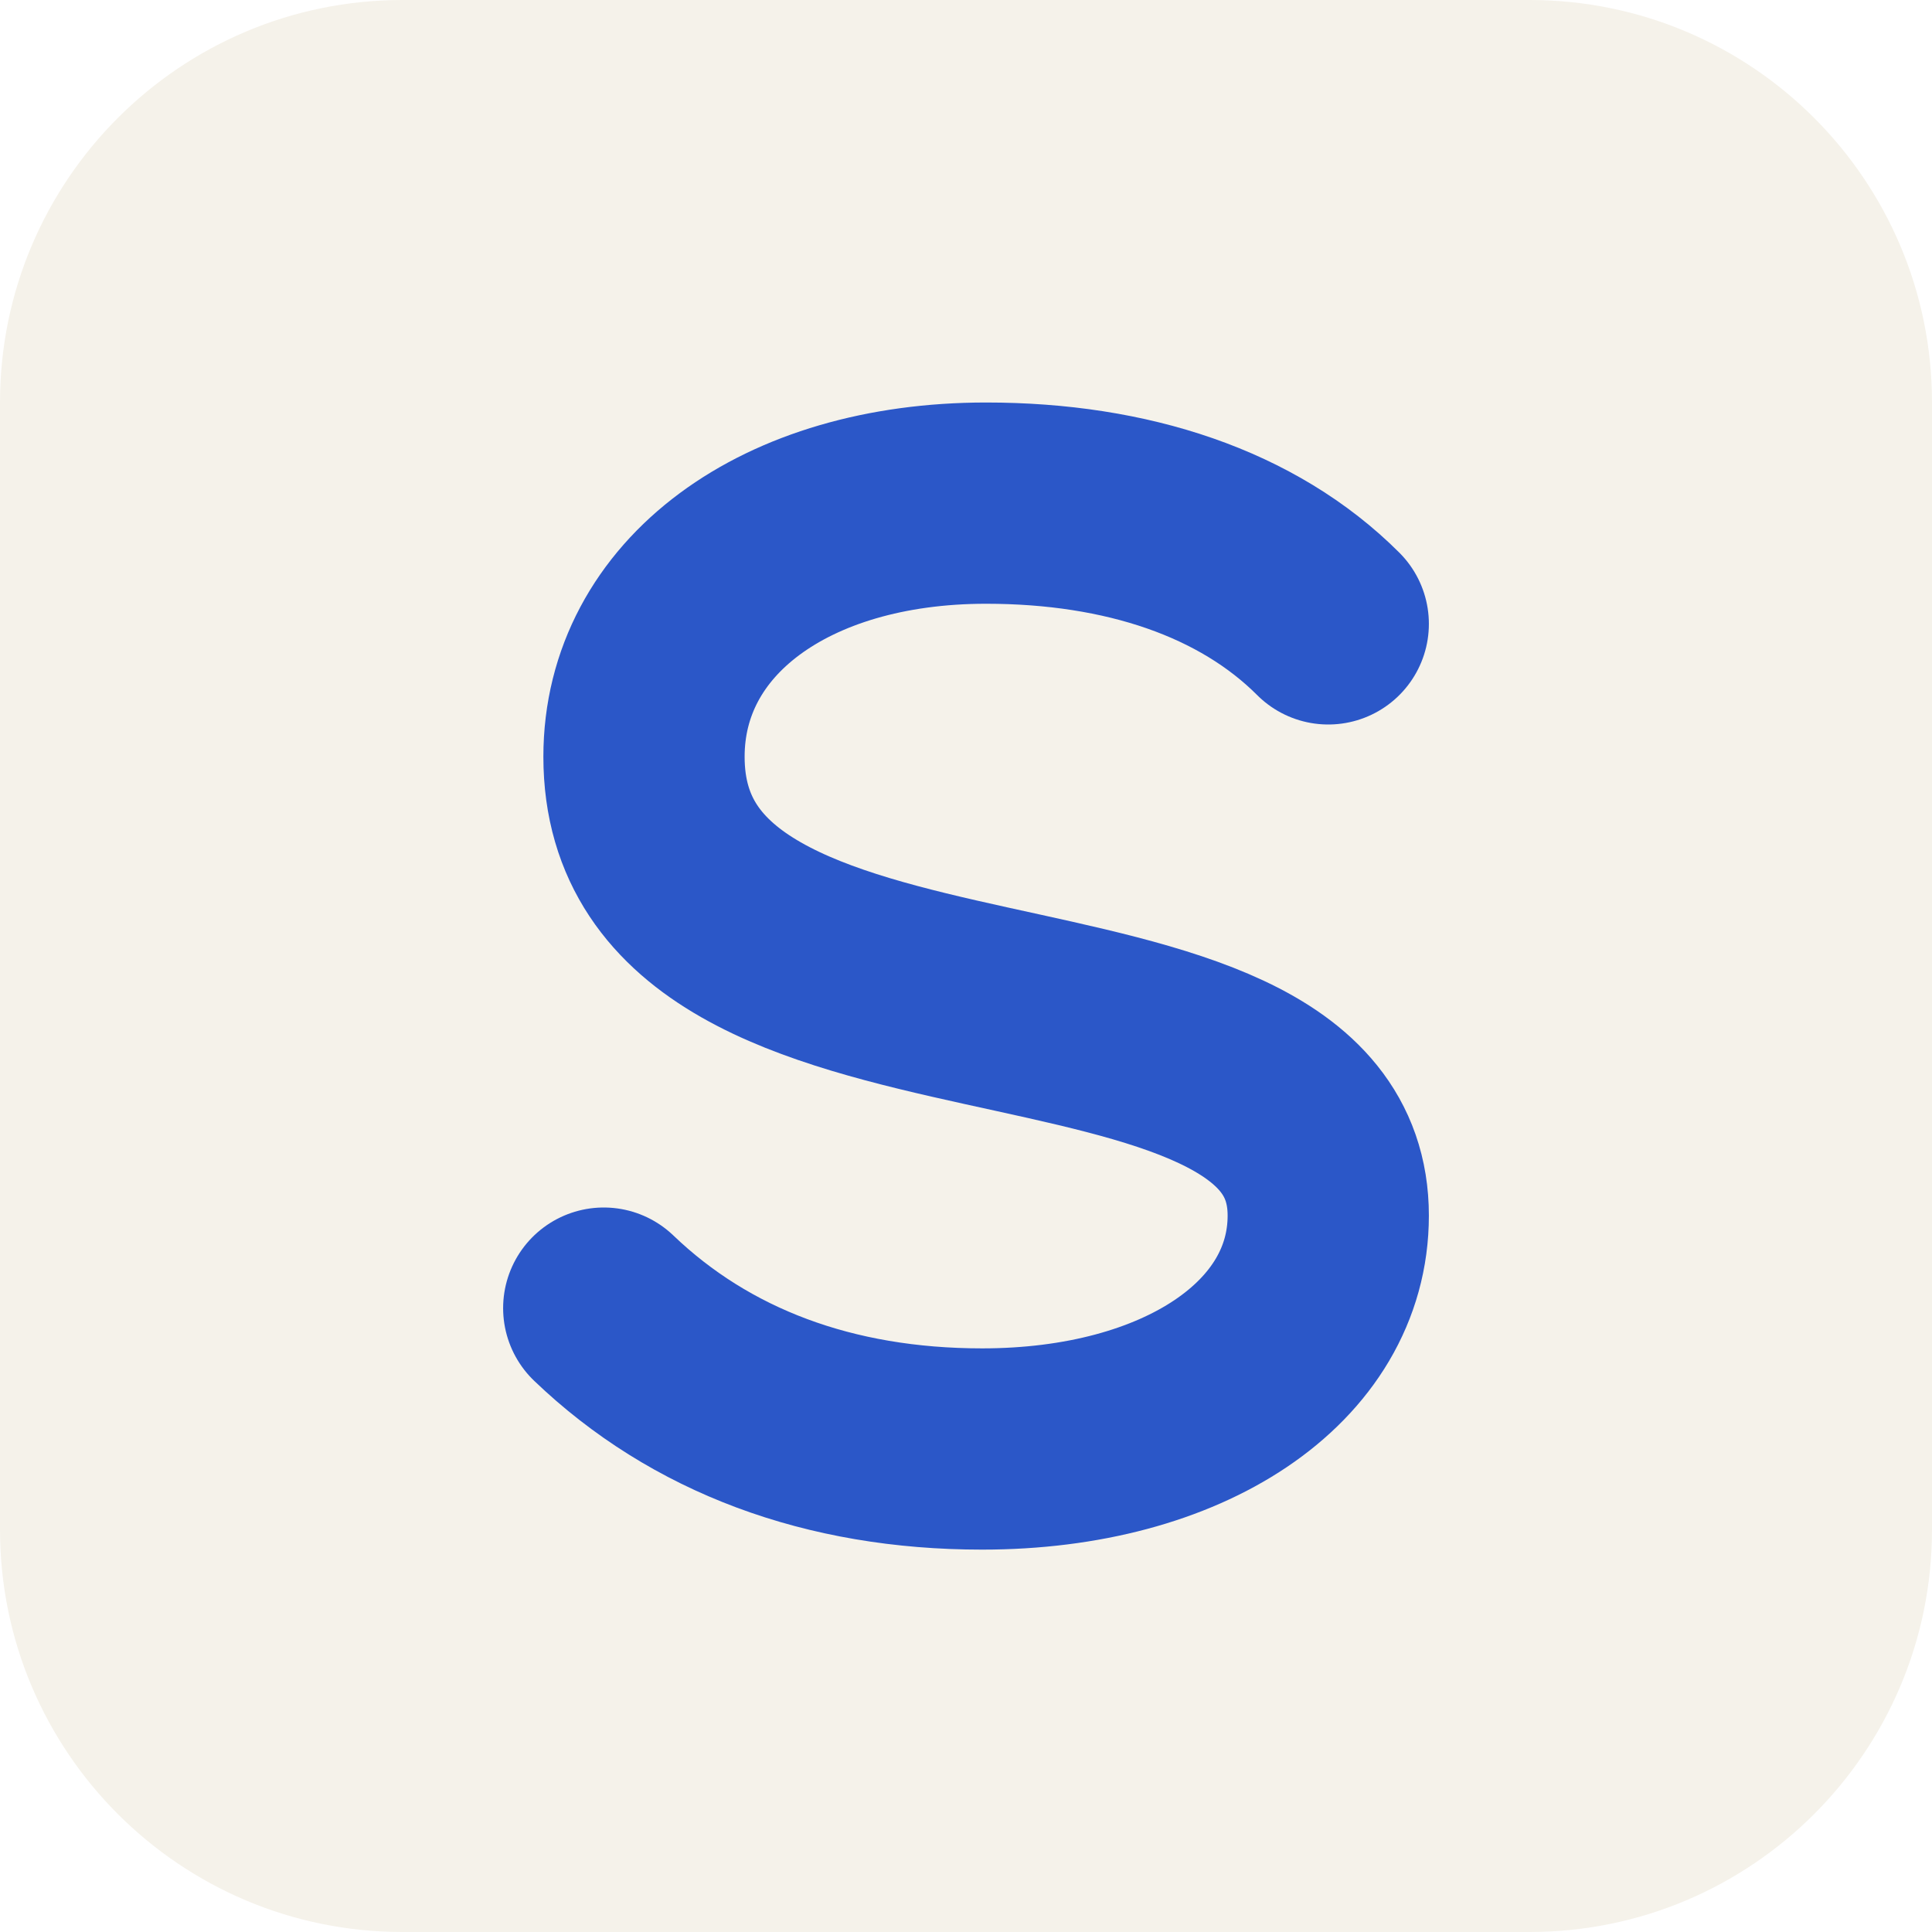
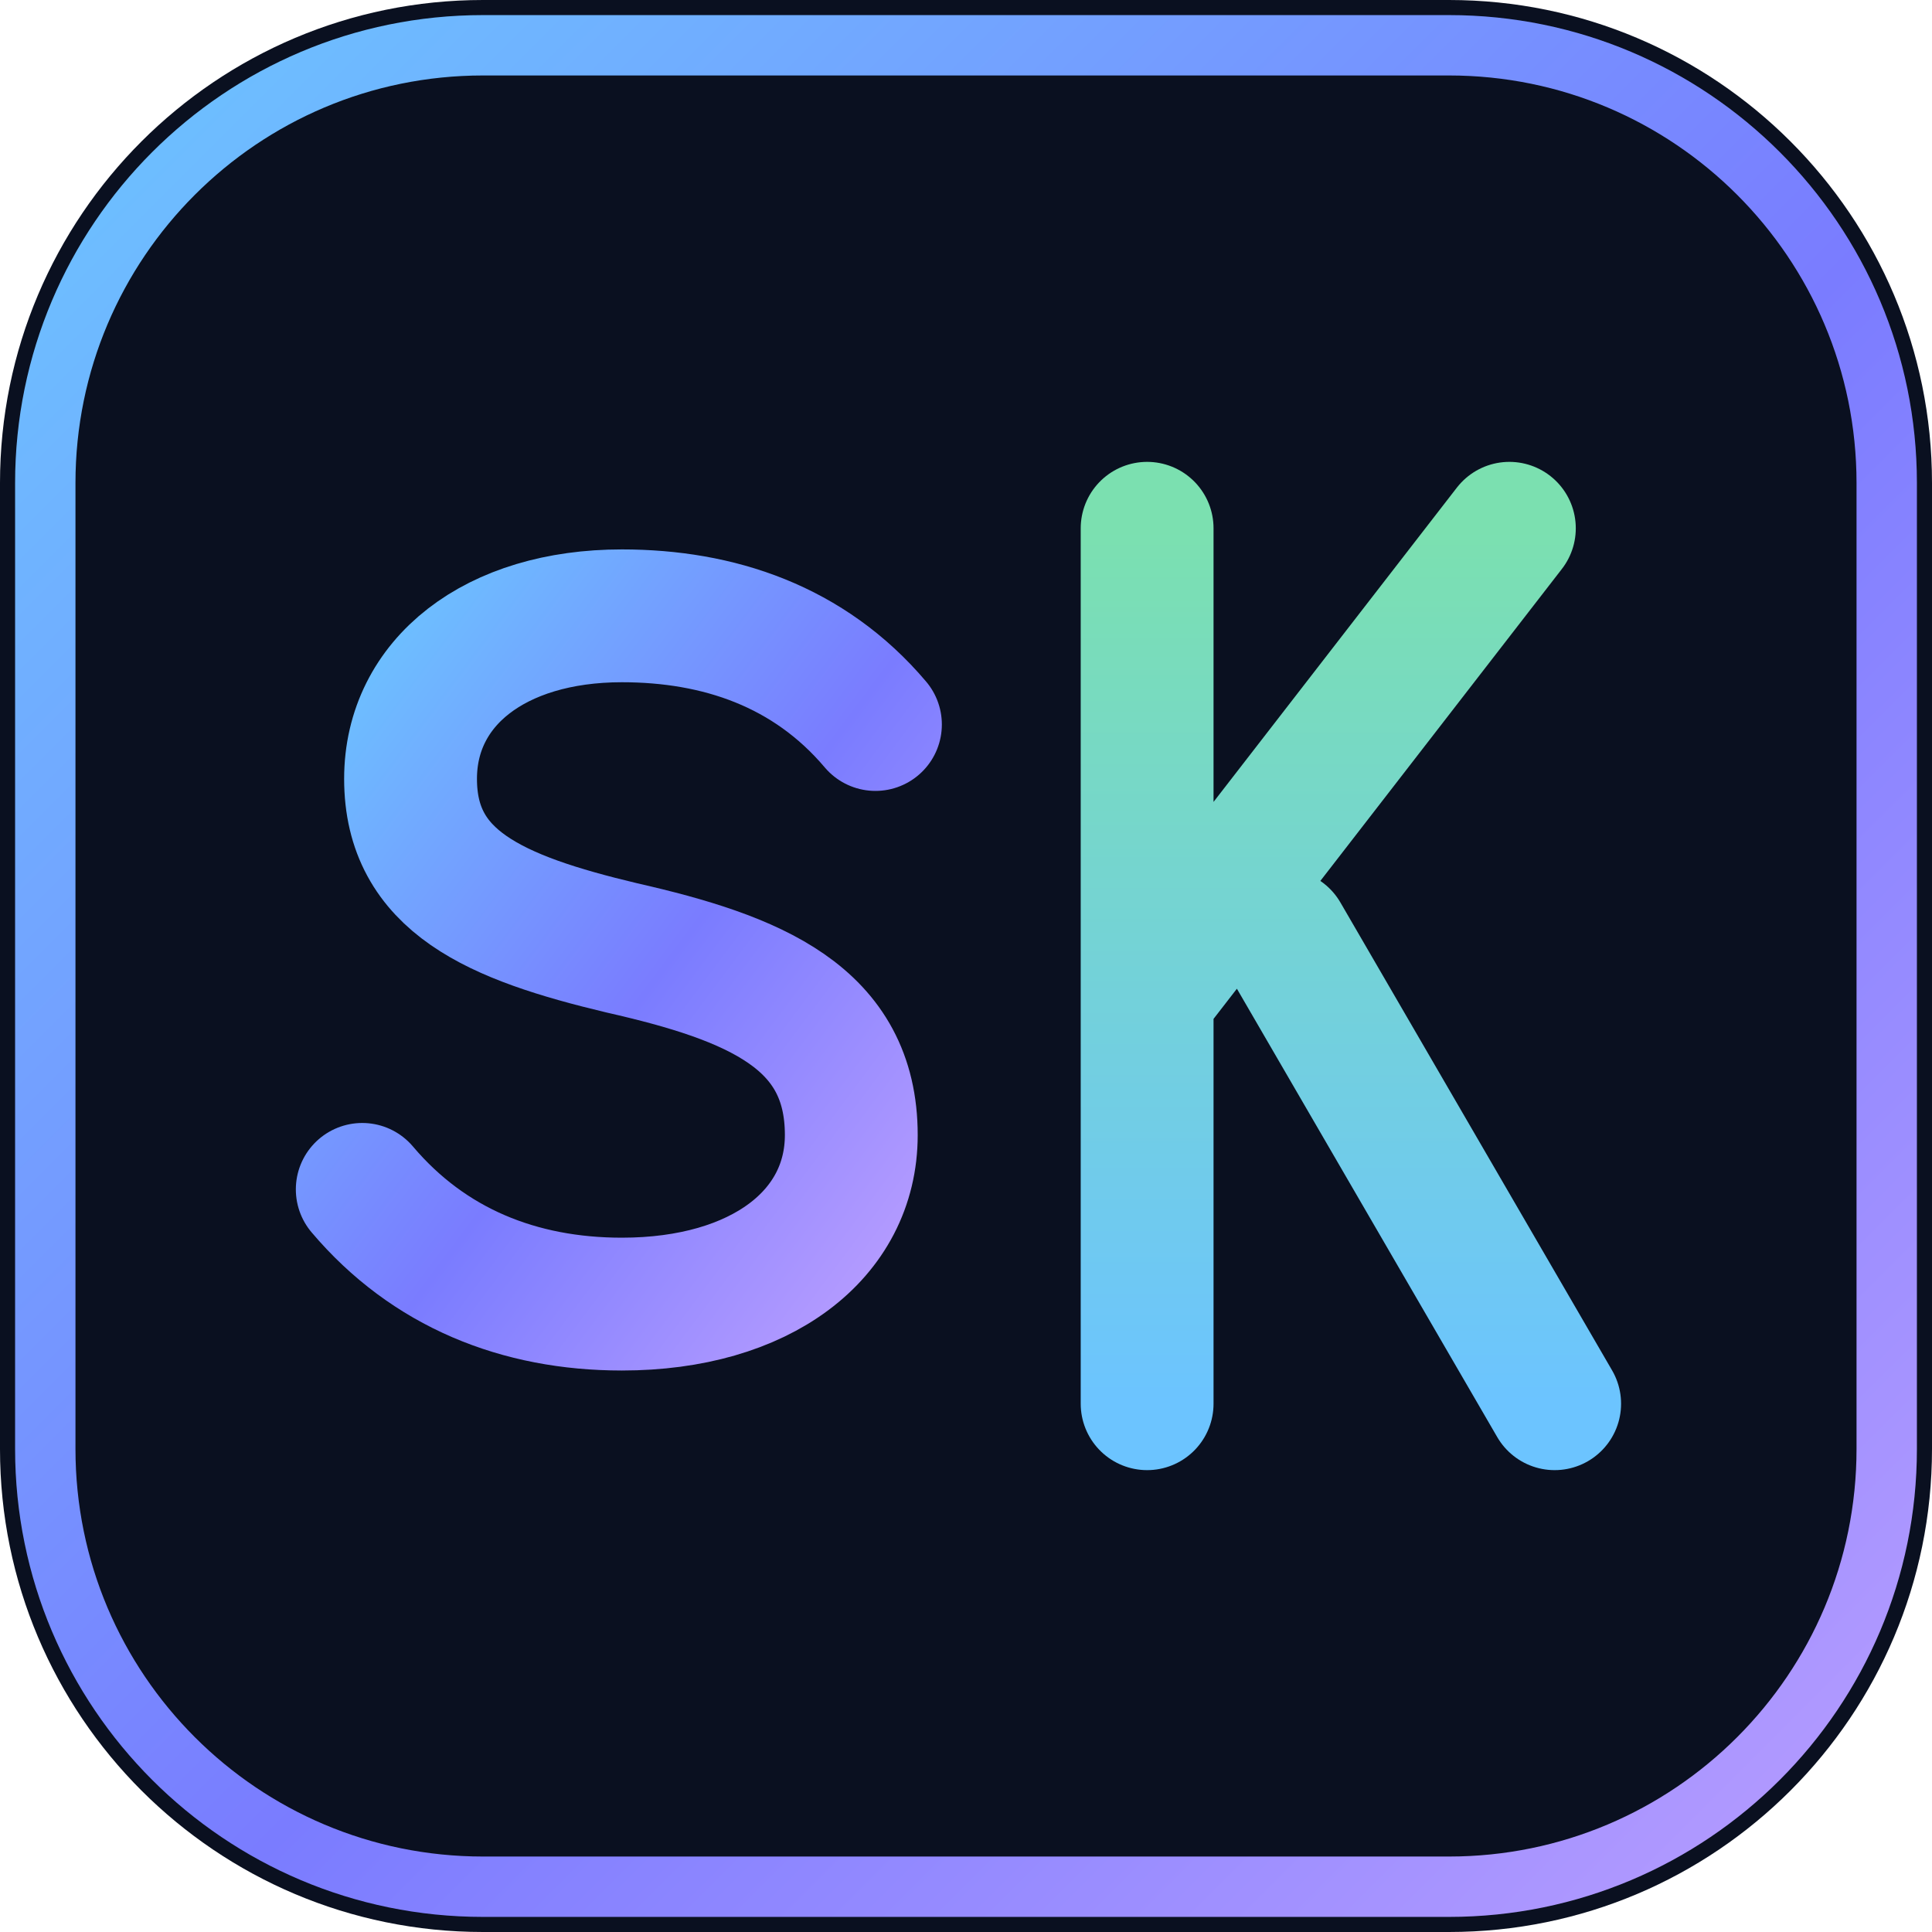
- <svg xmlns="http://www.w3.org/2000/svg" viewBox="0 0 48 48" width="48" height="48">
-   <rect width="48" height="48" rx="10" fill="#f5f2ea" />
-   <path d="M33 15.5c-2-2-5-3-8.5-3-5 0-8.5 2.6-8.5 6.3 0 8.3 17 4.4 17 11.4 0 3.4-3.6 5.8-8.6 5.8-3.8 0-7-1.2-9.4-3.5" fill="none" stroke="#2b57c8" stroke-width="5" stroke-linecap="round" />
+ <svg xmlns="http://www.w3.org/2000/svg" viewBox="0 0 64 64" role="img" aria-label="Sanyam Kumat monogram">
+   <defs>
+     <linearGradient id="g" x1="0" y1="0" x2="1" y2="1">
+       <stop offset="0" stop-color="#6cc4ff" />
+       <stop offset=".55" stop-color="#7a7cff" />
+       <stop offset="1" stop-color="#b69cff" />
+     </linearGradient>
+     <linearGradient id="m" x1="0" y1="0" x2="0" y2="1">
+       <stop offset="0" stop-color="#7be0b0" />
+       <stop offset="1" stop-color="#6cc4ff" />
+     </linearGradient>
+   </defs>
+   <rect width="64" height="64" rx="16" fill="#0a1020" />
+   <rect x="1.5" y="1.5" width="61" height="61" rx="14.5" fill="none" stroke="url(#g)" stroke-width="2" />
+   <path d="M27 20.5c-2.2-2.6-5.2-3.6-8.4-3.6-4.2 0-7 2.2-7 5.4 0 3.4 2.8 4.6 7 5.6 4.4 1 7.6 2.3 7.6 6.2 0 3.3-3 5.6-7.6 5.6-3.4 0-6.4-1.2-8.6-3.8" transform="translate(2 3.5)" fill="none" stroke="url(#g)" stroke-width="4.4" stroke-linecap="round" stroke-linejoin="round" />
+   <path d="M38 17.5v29M38 33l12-15.5M42.5 31l9 15.5" fill="none" stroke="url(#m)" stroke-width="4.4" stroke-linecap="round" stroke-linejoin="round" />
</svg>
